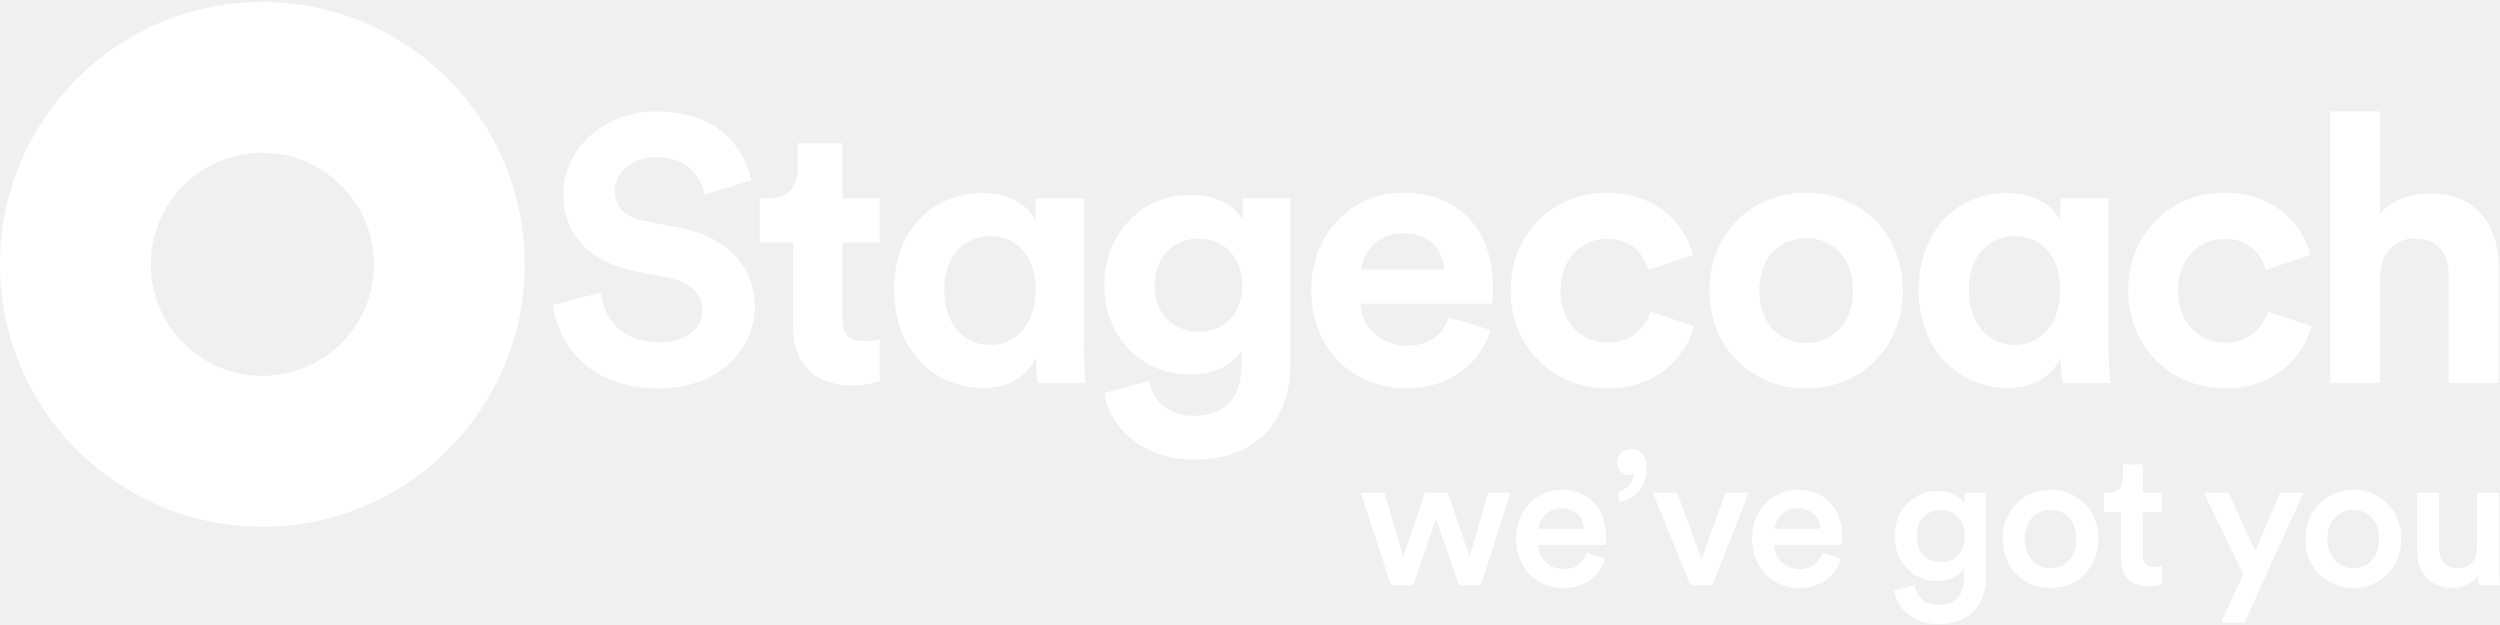
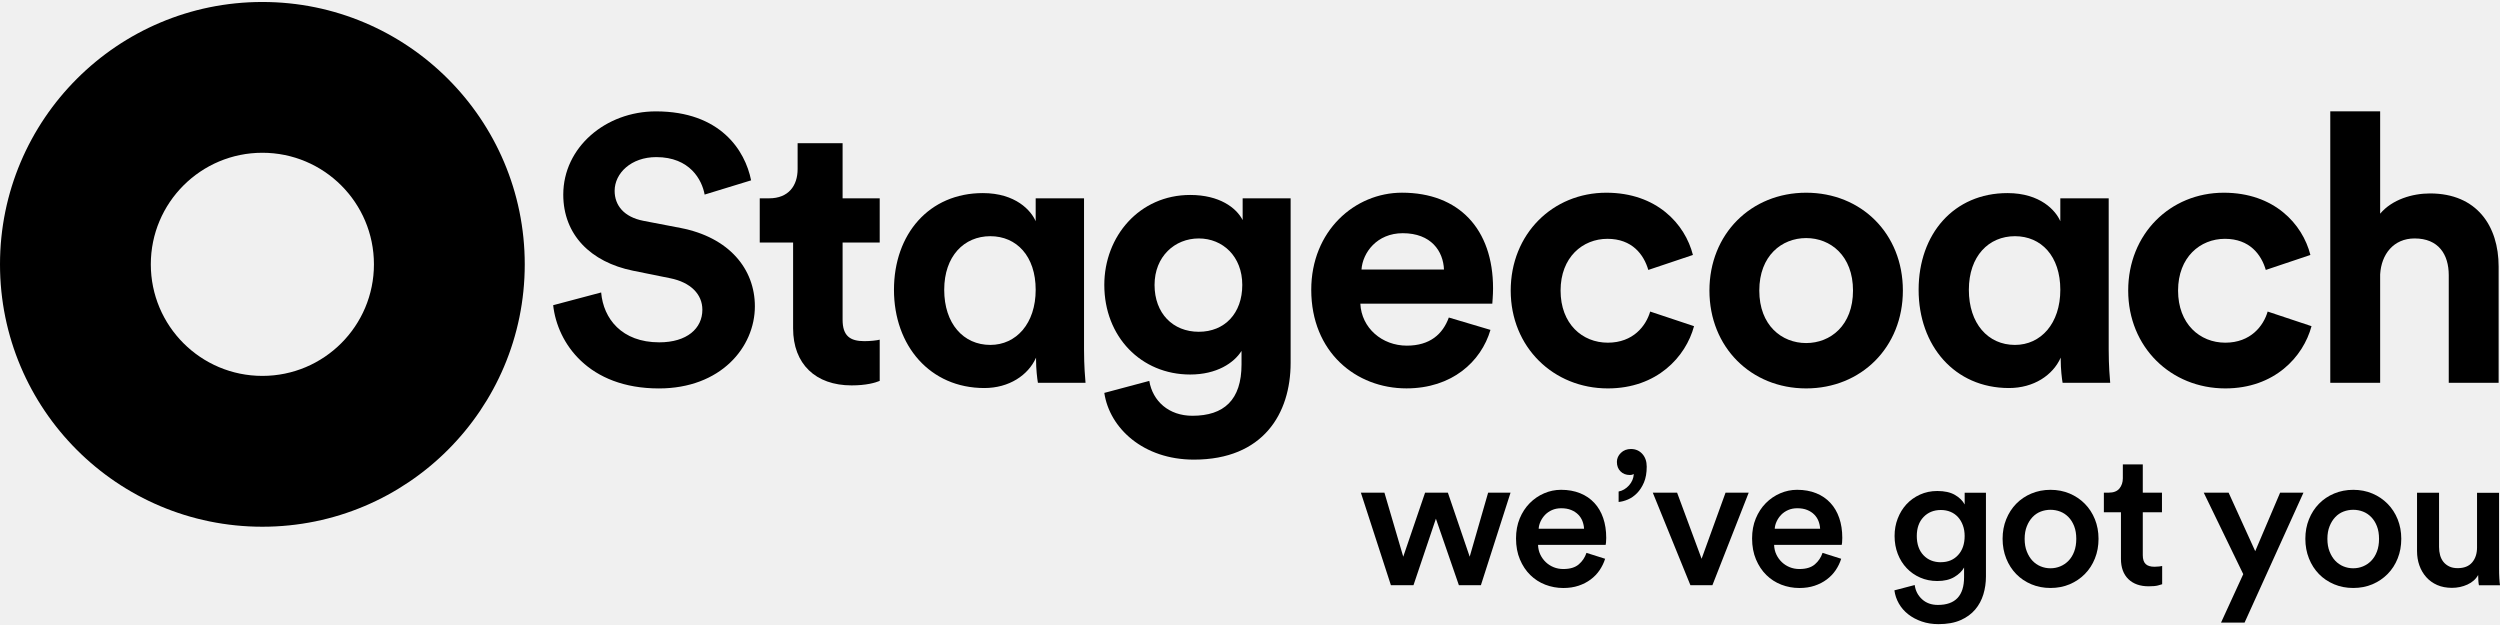
- <svg xmlns="http://www.w3.org/2000/svg" width="280" height="70" viewBox="0 0 280 70" fill="#ffffff">
-   <path d="M29.386 42.1C22.485 42.1 16.891 36.506 16.891 29.605C16.891 22.704 22.485 17.11 29.386 17.11C36.287 17.11 41.881 22.704 41.881 29.605C41.881 36.506 36.287 42.1 29.386 42.1ZM29.386 0.222C13.157 0.222 0 13.379 0 29.608C0 45.837 13.157 58.994 29.386 58.994C45.615 58.994 58.772 45.837 58.772 29.608C58.772 13.379 45.615 0.222 29.386 0.222Z" fill="#ffffff" />
-   <path d="M6.739 13.834C7.574 13.052 8.476 12.348 9.431 11.717C10.347 11.114 11.308 10.577 12.305 10.119C13.299 9.661 14.327 9.279 15.377 8.974C16.427 8.67 17.5 8.441 18.583 8.296C19.667 8.148 20.762 8.083 21.856 8.097C22.954 8.114 24.049 8.215 25.132 8.399C25.78 8.511 26.42 8.65 27.054 8.821C27.498 8.941 27.939 9.075 28.375 9.226C31.983 10.457 35.231 12.658 37.722 15.543C39.024 17.051 40.108 18.752 40.956 20.553C41.828 22.405 42.456 24.38 42.766 26.402C43.071 28.39 43.065 30.437 42.643 32.409C42.224 34.37 41.395 36.218 40.172 37.807C38.946 39.402 37.371 40.723 35.589 41.656C34.449 42.251 33.22 42.692 31.955 42.927C31.807 42.955 31.662 42.98 31.514 43.005C33.081 43.15 34.659 43.108 36.214 42.879C37.7 42.661 39.161 42.282 40.566 41.748C41.968 41.215 43.314 40.531 44.571 39.712C45.83 38.891 47 37.93 48.047 36.852C48.606 36.277 49.131 35.671 49.614 35.031C54.032 29.214 54.99 21.201 52.036 14.49C51.499 13.273 50.846 12.108 50.084 11.016C46.199 5.453 39.624 2.325 33.019 1.47C25.289 0.473 17.324 2.772 11.316 7.734C8.713 9.885 6.504 12.499 4.815 15.423C4.653 15.705 4.496 15.99 4.343 16.28C4.295 16.367 4.25 16.456 4.206 16.543C4.15 16.649 4.097 16.758 4.041 16.867C4.097 16.789 4.156 16.713 4.214 16.638C4.234 16.61 4.253 16.585 4.276 16.557C4.438 16.342 4.605 16.132 4.776 15.923C4.803 15.889 4.831 15.856 4.857 15.822C5.027 15.618 5.2 15.417 5.376 15.222C5.407 15.188 5.437 15.155 5.465 15.121C5.644 14.923 5.826 14.73 6.013 14.54C6.041 14.512 6.069 14.485 6.097 14.457C6.289 14.261 6.485 14.071 6.683 13.881C6.7 13.865 6.719 13.848 6.736 13.831" fill="#ffffff" />
-   <path d="M54.387 17.774C54.65 18.889 54.809 20.026 54.882 21.171C54.949 22.268 54.932 23.369 54.834 24.463C54.736 25.555 54.555 26.639 54.295 27.703C54.035 28.767 53.697 29.812 53.284 30.825C52.871 31.839 52.382 32.825 51.821 33.766C51.259 34.71 50.625 35.612 49.924 36.461C49.505 36.97 49.061 37.456 48.598 37.919C48.271 38.246 47.933 38.562 47.587 38.866C44.713 41.382 41.183 43.105 37.432 43.829C35.471 44.206 33.455 44.298 31.466 44.136C29.422 43.968 27.397 43.527 25.484 42.787C23.605 42.058 21.831 41.03 20.329 39.681C18.834 38.341 17.645 36.693 16.874 34.839C16.103 32.979 15.74 30.948 15.821 28.935C15.874 27.647 16.103 26.362 16.53 25.145C16.581 25.005 16.631 24.863 16.681 24.723C15.774 26.011 15.022 27.401 14.441 28.868C13.888 30.267 13.489 31.727 13.252 33.21C13.014 34.696 12.936 36.204 13.02 37.707C13.104 39.212 13.352 40.706 13.765 42.153C13.986 42.924 14.252 43.684 14.564 44.424C17.41 51.166 23.89 56 31.19 56.785C32.514 56.927 33.854 56.941 35.181 56.824C41.953 56.229 47.953 52.081 51.991 46.772C56.719 40.558 58.699 32.493 57.392 24.798C56.825 21.464 55.658 18.238 53.963 15.311C53.801 15.029 53.63 14.75 53.454 14.473C53.401 14.39 53.348 14.306 53.292 14.222C53.228 14.119 53.161 14.021 53.094 13.918C53.133 14.007 53.169 14.094 53.209 14.183C53.222 14.214 53.236 14.244 53.248 14.275C53.354 14.524 53.452 14.775 53.547 15.026C53.56 15.066 53.577 15.107 53.591 15.146C53.683 15.395 53.77 15.646 53.854 15.898C53.868 15.94 53.882 15.984 53.896 16.026C53.977 16.28 54.055 16.535 54.127 16.791C54.139 16.831 54.147 16.867 54.158 16.906C54.231 17.171 54.301 17.437 54.365 17.702C54.37 17.724 54.376 17.749 54.382 17.772" fill="#ffffff" />
-   <path d="M27.076 57.153C25.978 56.824 24.914 56.394 23.889 55.883C22.906 55.394 21.959 54.827 21.063 54.193C20.166 53.562 19.32 52.863 18.527 52.104C17.737 51.347 16.999 50.531 16.329 49.666C15.659 48.8 15.05 47.884 14.517 46.926C13.98 45.965 13.517 44.965 13.134 43.935C12.905 43.318 12.704 42.692 12.534 42.055C12.414 41.608 12.31 41.159 12.221 40.706C11.478 36.961 11.755 33.037 13.006 29.432C13.659 27.544 14.589 25.753 15.726 24.114C16.893 22.43 18.29 20.894 19.89 19.609C21.462 18.347 23.239 17.325 25.157 16.702C27.065 16.082 29.087 15.873 31.078 16.135C33.075 16.398 35.013 17.101 36.714 18.179C37.803 18.869 38.8 19.71 39.638 20.69C39.736 20.805 39.831 20.916 39.926 21.034C39.264 19.604 38.437 18.258 37.457 17.02C36.524 15.842 35.457 14.764 34.293 13.814C33.125 12.865 31.857 12.044 30.517 11.365C29.173 10.686 27.755 10.153 26.294 9.784C25.515 9.589 24.727 9.441 23.931 9.34C16.67 8.43 9.244 11.622 4.907 17.548C4.119 18.623 3.437 19.777 2.876 20.983C0.002 27.144 0.592 34.414 3.167 40.569C6.18 47.772 12.171 53.525 19.491 56.243C22.66 57.421 26.037 58.025 29.419 58.022C29.743 58.022 30.073 58.013 30.399 58.002C30.497 57.999 30.598 57.994 30.698 57.988C30.818 57.983 30.938 57.974 31.061 57.969C30.966 57.958 30.871 57.946 30.774 57.935C30.74 57.93 30.707 57.927 30.673 57.924C30.405 57.891 30.14 57.851 29.874 57.807C29.832 57.801 29.791 57.793 29.746 57.784C29.483 57.74 29.224 57.689 28.964 57.636C28.919 57.628 28.875 57.617 28.833 57.608C28.573 57.553 28.313 57.491 28.053 57.427C28.014 57.416 27.978 57.407 27.939 57.396C27.674 57.326 27.408 57.254 27.146 57.176C27.123 57.17 27.098 57.162 27.076 57.153Z" fill="#ffffff" />
-   <path d="M78.919 21.793C78.625 20.157 77.282 17.596 73.501 17.596C70.688 17.596 68.839 19.4 68.839 21.374C68.839 23.011 69.889 24.312 72.073 24.734L76.232 25.533C81.647 26.583 84.546 30.11 84.546 34.308C84.546 38.885 80.726 43.505 73.797 43.505C65.901 43.505 62.419 38.425 61.955 34.182L67.329 32.755C67.58 35.693 69.638 38.341 73.836 38.341C76.944 38.341 78.665 36.788 78.665 34.688C78.665 32.965 77.363 31.621 75.053 31.16L70.898 30.32C66.153 29.354 63.086 26.29 63.086 21.796C63.086 16.506 67.831 12.474 73.459 12.474C80.681 12.474 83.451 16.842 84.124 20.199L78.919 21.793Z" fill="#ffffff" />
-   <path d="M94.371 22.212H98.527V27.167H94.371V35.816C94.371 37.623 95.212 38.209 96.807 38.209C97.48 38.209 98.234 38.126 98.527 38.042V42.661C98.024 42.871 97.016 43.164 95.377 43.164C91.347 43.164 88.828 40.77 88.828 36.782V27.167H85.091V22.212H86.141C88.325 22.212 89.333 20.785 89.333 18.936V16.04H94.371V22.212Z" fill="#ffffff" />
-   <path d="M110.916 38.631C113.812 38.631 115.996 36.238 115.996 32.459C115.996 28.68 113.854 26.454 110.916 26.454C107.978 26.454 105.752 28.68 105.752 32.459C105.752 36.238 107.894 38.631 110.916 38.631ZM116.038 40.058C115.155 42.033 113.013 43.46 110.243 43.46C104.155 43.46 100.125 38.715 100.125 32.459C100.125 26.203 104.071 21.626 110.075 21.626C113.77 21.626 115.493 23.6 115.996 24.776V22.215H121.411V39.137C121.411 40.986 121.537 42.413 121.579 42.873H116.247C116.164 42.413 116.038 41.321 116.038 40.312V40.061V40.058Z" fill="#ffffff" />
-   <path d="M139.135 31.912C139.135 28.72 136.951 26.706 134.264 26.706C131.577 26.706 129.31 28.722 129.31 31.912C129.31 35.101 131.368 37.159 134.264 37.159C137.16 37.159 139.135 35.101 139.135 31.912ZM128.72 42.661C129.097 44.929 130.904 46.566 133.549 46.566C137.077 46.566 139.051 44.801 139.051 40.812V39.301C138.21 40.645 136.281 41.946 133.298 41.946C127.799 41.946 123.682 37.707 123.682 31.912C123.682 26.454 127.628 21.835 133.298 21.835C136.574 21.835 138.462 23.262 139.177 24.648V22.212H144.55V40.645C144.55 46.314 141.484 51.478 133.717 51.478C128.047 51.478 124.269 47.951 123.682 44.005L128.72 42.661Z" fill="#ffffff" />
-   <path d="M161.726 30.191C161.642 28.133 160.299 26.119 157.106 26.119C154.21 26.119 152.613 28.303 152.487 30.191H161.726ZM166.932 36.95C165.882 40.519 162.606 43.499 157.525 43.499C151.856 43.499 146.86 39.427 146.86 32.456C146.86 25.865 151.73 21.581 157.02 21.581C163.402 21.581 167.222 25.653 167.222 32.289C167.222 33.087 167.138 33.925 167.138 34.009H152.359C152.484 36.738 154.794 38.712 157.564 38.712C160.167 38.712 161.595 37.411 162.268 35.562L166.929 36.947L166.932 36.95Z" fill="#ffffff" />
-   <path d="M174.785 32.543C174.785 36.28 177.22 38.38 180.075 38.38C182.929 38.38 184.356 36.489 184.82 34.894L189.732 36.531C188.808 39.974 185.577 43.502 180.075 43.502C173.986 43.502 169.199 38.883 169.199 32.543C169.199 26.203 173.903 21.584 179.907 21.584C185.535 21.584 188.724 25.069 189.607 28.555L184.61 30.233C184.108 28.513 182.806 26.748 180.033 26.748C177.26 26.748 174.785 28.806 174.785 32.543Z" fill="#ffffff" />
-   <path d="M207.537 32.543C207.537 28.638 205.018 26.664 202.289 26.664C199.56 26.664 197.041 28.638 197.041 32.543C197.041 36.447 199.56 38.422 202.289 38.422C205.018 38.422 207.537 36.447 207.537 32.543ZM213.122 32.543C213.122 38.883 208.461 43.502 202.289 43.502C196.117 43.502 191.456 38.883 191.456 32.543C191.456 26.203 196.117 21.584 202.289 21.584C208.461 21.584 213.122 26.161 213.122 32.543Z" fill="#ffffff" />
-   <path d="M225.676 38.631C228.572 38.631 230.756 36.238 230.756 32.459C230.756 28.68 228.614 26.454 225.676 26.454C222.738 26.454 220.512 28.68 220.512 32.459C220.512 36.238 222.654 38.631 225.676 38.631ZM230.798 40.058C229.916 42.033 227.774 43.46 225.003 43.46C218.915 43.46 214.885 38.715 214.885 32.459C214.885 26.203 218.831 21.626 224.836 21.626C228.53 21.626 230.254 23.6 230.756 24.776V22.215H236.174V39.137C236.174 40.986 236.3 42.413 236.342 42.873H231.011C230.927 42.413 230.801 41.321 230.801 40.312V40.061L230.798 40.058Z" fill="#ffffff" />
-   <path d="M243.944 32.543C243.944 36.28 246.379 38.38 249.233 38.38C252.087 38.38 253.515 36.489 253.978 34.894L258.891 36.531C257.966 39.974 254.735 43.502 249.233 43.502C243.145 43.502 238.358 38.883 238.358 32.543C238.358 26.203 243.061 21.584 249.066 21.584C254.693 21.584 257.883 25.069 258.765 28.555L253.769 30.233C253.266 28.513 251.965 26.748 249.191 26.748C246.418 26.748 243.944 28.806 243.944 32.543Z" fill="#ffffff" />
-   <path d="M266.577 42.871H260.991V12.471H266.577V23.933C267.92 22.338 270.188 21.665 272.163 21.665C277.41 21.665 279.846 25.318 279.846 29.853V42.871H274.26V30.82C274.26 28.51 273.126 26.706 270.439 26.706C268.088 26.706 266.703 28.468 266.577 30.736V42.871Z" fill="#ffffff" />
-   <path d="M162.162 55.181L164.606 62.351L166.67 55.181H169.18L165.862 65.54H163.394L160.821 58.094L158.311 65.54H155.78L152.418 55.181H155.057L157.163 62.351L159.609 55.181H162.162Z" fill="#ffffff" />
-   <path d="M177.414 59.223C177.4 58.924 177.338 58.639 177.232 58.362C177.126 58.086 176.967 57.843 176.755 57.628C176.542 57.416 176.28 57.245 175.967 57.117C175.654 56.989 175.286 56.924 174.861 56.924C174.478 56.924 174.135 56.991 173.831 57.125C173.526 57.259 173.266 57.438 173.054 57.656C172.842 57.877 172.672 58.125 172.543 58.402C172.415 58.678 172.345 58.952 172.331 59.22H177.414V59.223ZM179.774 62.583C179.631 63.038 179.425 63.462 179.156 63.859C178.888 64.255 178.553 64.605 178.157 64.9C177.76 65.199 177.305 65.431 176.794 65.602C176.283 65.772 175.716 65.856 175.093 65.856C174.384 65.856 173.71 65.73 173.071 65.484C172.431 65.236 171.873 64.875 171.39 64.401C170.906 63.926 170.521 63.345 170.231 62.655C169.94 61.968 169.795 61.183 169.795 60.303C169.795 59.483 169.932 58.737 170.208 58.069C170.485 57.402 170.856 56.832 171.325 56.357C171.795 55.883 172.331 55.514 172.942 55.251C173.551 54.989 174.182 54.858 174.836 54.858C175.629 54.858 176.344 54.986 176.972 55.24C177.604 55.494 178.134 55.857 178.567 56.327C179 56.793 179.33 57.357 179.556 58.016C179.782 58.675 179.897 59.415 179.897 60.239C179.897 60.438 179.888 60.611 179.874 60.762C179.86 60.91 179.846 60.999 179.832 61.027H172.261C172.275 61.423 172.359 61.786 172.515 62.113C172.672 62.44 172.878 62.722 173.132 62.965C173.386 63.205 173.683 63.395 174.015 63.529C174.347 63.663 174.707 63.73 175.09 63.73C175.841 63.73 176.419 63.557 176.824 63.208C177.229 62.862 177.514 62.432 177.685 61.921L179.768 62.58L179.774 62.583Z" fill="#ffffff" />
-   <path d="M181.092 51.735C181.092 51.352 181.24 51.015 181.539 50.724C181.837 50.434 182.212 50.288 182.667 50.288C183.178 50.288 183.6 50.47 183.932 50.83C184.264 51.193 184.432 51.671 184.432 52.266C184.432 52.961 184.329 53.548 184.125 54.031C183.918 54.514 183.661 54.913 183.348 55.232C183.036 55.55 182.695 55.788 182.326 55.944C181.958 56.1 181.611 56.193 181.285 56.22V55.05C181.723 54.966 182.111 54.737 182.444 54.369C182.776 54 182.957 53.576 182.985 53.092C182.957 53.106 182.904 53.129 182.826 53.157C182.748 53.185 182.653 53.199 182.538 53.199C182.114 53.199 181.765 53.065 181.497 52.794C181.226 52.526 181.092 52.171 181.092 51.73" fill="#ffffff" />
-   <path d="M191.791 65.54H189.325L185.113 55.181H187.836L190.579 62.583L193.26 55.181H195.854L191.791 65.54Z" fill="#ffffff" />
-   <path d="M203.853 59.223C203.839 58.924 203.778 58.639 203.672 58.362C203.566 58.086 203.406 57.843 203.194 57.628C202.982 57.413 202.719 57.245 202.407 57.117C202.094 56.989 201.725 56.924 201.301 56.924C200.918 56.924 200.574 56.991 200.27 57.125C199.966 57.259 199.706 57.438 199.494 57.656C199.281 57.877 199.111 58.125 198.983 58.402C198.854 58.678 198.784 58.952 198.77 59.22H203.853V59.223ZM206.213 62.583C206.071 63.038 205.864 63.462 205.596 63.859C205.328 64.255 204.993 64.605 204.596 64.9C204.2 65.199 203.744 65.431 203.233 65.602C202.722 65.772 202.155 65.856 201.532 65.856C200.823 65.856 200.15 65.73 199.51 65.484C198.871 65.236 198.312 64.875 197.829 64.401C197.346 63.926 196.961 63.345 196.67 62.655C196.38 61.968 196.234 61.183 196.234 60.303C196.234 59.483 196.371 58.737 196.648 58.069C196.924 57.402 197.296 56.832 197.765 56.357C198.234 55.883 198.77 55.514 199.382 55.251C199.991 54.989 200.622 54.858 201.275 54.858C202.069 54.858 202.784 54.986 203.412 55.24C204.043 55.494 204.574 55.857 205.007 56.327C205.44 56.793 205.769 57.357 205.995 58.016C206.222 58.675 206.336 59.415 206.336 60.239C206.336 60.438 206.328 60.611 206.314 60.762C206.3 60.91 206.286 60.999 206.272 61.027H198.7C198.714 61.423 198.798 61.786 198.955 62.113C199.111 62.44 199.318 62.722 199.572 62.965C199.826 63.205 200.122 63.395 200.454 63.529C200.787 63.663 201.147 63.73 201.53 63.73C202.281 63.73 202.859 63.557 203.264 63.208C203.669 62.862 203.954 62.432 204.124 61.921L206.208 62.58L206.213 62.583Z" fill="#ffffff" />
-   <path d="M217.382 62.965C218.175 62.965 218.817 62.7 219.306 62.166C219.795 61.636 220.04 60.921 220.04 60.03C220.04 59.591 219.973 59.189 219.839 58.829C219.705 58.469 219.521 58.159 219.286 57.904C219.052 57.65 218.773 57.455 218.446 57.321C218.119 57.187 217.764 57.12 217.382 57.12C216.589 57.12 215.938 57.382 215.435 57.907C214.932 58.432 214.681 59.142 214.681 60.035C214.681 60.929 214.93 61.661 215.427 62.183C215.924 62.708 216.575 62.971 217.384 62.971M214.446 65.518C214.53 66.157 214.804 66.688 215.265 67.112C215.726 67.537 216.318 67.752 217.041 67.752C218.999 67.752 219.976 66.716 219.976 64.646V63.563C219.75 63.973 219.384 64.328 218.881 64.627C218.379 64.926 217.745 65.074 216.977 65.074C216.281 65.074 215.645 64.945 215.064 64.691C214.483 64.437 213.977 64.085 213.553 63.638C213.128 63.191 212.793 62.661 212.553 62.044C212.313 61.426 212.193 60.756 212.193 60.033C212.193 59.309 212.31 58.687 212.545 58.075C212.779 57.466 213.106 56.933 213.522 56.48C213.941 56.028 214.444 55.665 215.033 55.397C215.622 55.128 216.27 54.992 216.98 54.992C217.787 54.992 218.443 55.137 218.948 55.427C219.451 55.718 219.817 56.075 220.043 56.502V55.184H222.426V64.565C222.426 65.261 222.331 65.928 222.138 66.565C221.945 67.202 221.641 67.772 221.222 68.266C220.803 68.763 220.258 69.16 219.585 69.456C218.912 69.754 218.085 69.903 217.108 69.903C216.427 69.903 215.801 69.805 215.226 69.604C214.65 69.405 214.148 69.137 213.715 68.796C213.282 68.456 212.936 68.056 212.673 67.596C212.41 67.135 212.243 66.64 212.173 66.118L214.449 65.523L214.446 65.518Z" fill="#ffffff" />
-   <path d="M229.653 63.647C230.036 63.647 230.402 63.577 230.748 63.434C231.094 63.292 231.404 63.082 231.672 62.806C231.941 62.529 232.156 62.186 232.309 61.775C232.466 61.365 232.544 60.89 232.544 60.351C232.544 59.812 232.466 59.34 232.309 58.938C232.153 58.533 231.941 58.192 231.672 57.916C231.402 57.639 231.094 57.432 230.748 57.298C230.399 57.164 230.036 57.097 229.653 57.097C229.271 57.097 228.905 57.164 228.558 57.298C228.209 57.432 227.905 57.639 227.642 57.916C227.38 58.192 227.168 58.533 227.006 58.938C226.844 59.343 226.76 59.815 226.76 60.351C226.76 60.887 226.841 61.365 227.006 61.775C227.168 62.186 227.38 62.529 227.642 62.806C227.905 63.082 228.209 63.292 228.558 63.434C228.905 63.577 229.271 63.647 229.653 63.647ZM229.653 54.86C230.432 54.86 231.15 55 231.801 55.276C232.454 55.553 233.021 55.936 233.502 56.424C233.985 56.913 234.359 57.491 234.63 58.159C234.898 58.826 235.035 59.555 235.035 60.348C235.035 61.141 234.901 61.876 234.63 62.549C234.362 63.222 233.985 63.803 233.502 64.292C233.019 64.781 232.452 65.163 231.801 65.44C231.147 65.716 230.432 65.853 229.653 65.853C228.874 65.853 228.176 65.716 227.514 65.44C226.855 65.163 226.288 64.781 225.813 64.292C225.338 63.803 224.964 63.222 224.696 62.549C224.428 61.876 224.291 61.141 224.291 60.348C224.291 59.555 224.425 58.823 224.696 58.159C224.964 57.491 225.338 56.913 225.813 56.424C226.288 55.936 226.855 55.553 227.514 55.276C228.173 55 228.885 54.86 229.653 54.86Z" fill="#ffffff" />
-   <path d="M239.992 55.182H242.14V57.374H239.992V62.18C239.992 62.633 240.099 62.962 240.311 63.169C240.523 63.376 240.855 63.476 241.311 63.476C241.481 63.476 241.651 63.465 241.822 63.446C241.992 63.423 242.107 63.406 242.162 63.392V65.434C242.093 65.462 241.936 65.509 241.693 65.571C241.453 65.635 241.104 65.666 240.652 65.666C239.688 65.666 238.928 65.398 238.375 64.859C237.822 64.32 237.546 63.56 237.546 62.583V57.371H235.633V55.179H236.163C236.716 55.179 237.121 55.022 237.376 54.712C237.63 54.4 237.758 54.017 237.758 53.565V52.012H239.992V55.182Z" fill="#ffffff" />
-   <path d="M248.756 69.729L251.245 64.306L246.821 55.181H249.605L252.585 61.733L255.372 55.181H257.987L251.393 69.729H248.756Z" fill="#ffffff" />
-   <path d="M263.561 63.647C263.944 63.647 264.309 63.577 264.656 63.434C265.002 63.292 265.312 63.082 265.58 62.806C265.848 62.529 266.063 62.186 266.217 61.775C266.373 61.365 266.452 60.89 266.452 60.351C266.452 59.812 266.373 59.34 266.217 58.938C266.061 58.533 265.848 58.192 265.58 57.916C265.309 57.639 265.002 57.432 264.656 57.298C264.307 57.164 263.944 57.097 263.561 57.097C263.178 57.097 262.812 57.164 262.466 57.298C262.117 57.432 261.813 57.639 261.55 57.916C261.288 58.192 261.075 58.533 260.913 58.938C260.751 59.343 260.668 59.815 260.668 60.351C260.668 60.887 260.749 61.365 260.913 61.775C261.075 62.186 261.288 62.529 261.55 62.806C261.813 63.082 262.117 63.292 262.466 63.434C262.812 63.577 263.178 63.647 263.561 63.647ZM263.561 54.86C264.34 54.86 265.058 55 265.709 55.276C266.362 55.553 266.929 55.936 267.409 56.424C267.893 56.913 268.267 57.491 268.538 58.159C268.806 58.826 268.943 59.555 268.943 60.348C268.943 61.141 268.809 61.876 268.538 62.549C268.27 63.222 267.893 63.803 267.409 64.292C266.926 64.781 266.359 65.163 265.709 65.44C265.055 65.716 264.34 65.853 263.561 65.853C262.782 65.853 262.084 65.716 261.422 65.44C260.763 65.163 260.196 64.781 259.721 64.292C259.246 63.803 258.872 63.222 258.604 62.549C258.336 61.876 258.199 61.141 258.199 60.348C258.199 59.555 258.333 58.823 258.604 58.159C258.872 57.491 259.246 56.913 259.721 56.424C260.196 55.936 260.763 55.553 261.422 55.276C262.081 55 262.793 54.86 263.561 54.86Z" fill="#ffffff" />
-   <path d="M277.556 64.392C277.302 64.862 276.9 65.219 276.355 65.468C275.81 65.716 275.232 65.839 274.621 65.839C274.009 65.839 273.442 65.733 272.962 65.521C272.479 65.308 272.071 65.012 271.739 64.638C271.406 64.264 271.149 63.825 270.973 63.331C270.795 62.834 270.708 62.295 270.708 61.714V55.184H273.174V61.267C273.174 61.594 273.213 61.898 273.291 62.183C273.37 62.468 273.492 62.714 273.663 62.929C273.833 63.141 274.048 63.311 274.311 63.44C274.573 63.568 274.889 63.633 275.258 63.633C275.981 63.633 276.523 63.415 276.886 62.985C277.249 62.552 277.428 61.996 277.428 61.315V55.19H279.894V63.655C279.894 64.079 279.905 64.454 279.924 64.772C279.947 65.091 279.969 65.35 280 65.549H277.64C277.612 65.434 277.59 65.269 277.576 65.049C277.562 64.828 277.553 64.613 277.553 64.401" fill="#ffffff" />
+ <svg xmlns="http://www.w3.org/2000/svg" width="280" height="70" viewBox="0 0 280 70" fill="#000000">
+   <path d="M29.386 42.1C22.485 42.1 16.891 36.506 16.891 29.605C16.891 22.704 22.485 17.11 29.386 17.11C36.287 17.11 41.881 22.704 41.881 29.605C41.881 36.506 36.287 42.1 29.386 42.1ZM29.386 0.222C13.157 0.222 0 13.379 0 29.608C0 45.837 13.157 58.994 29.386 58.994C45.615 58.994 58.772 45.837 58.772 29.608C58.772 13.379 45.615 0.222 29.386 0.222Z" fill="#000000" />
+   <path d="M6.739 13.834C7.574 13.052 8.476 12.348 9.431 11.717C10.347 11.114 11.308 10.577 12.305 10.119C13.299 9.661 14.327 9.279 15.377 8.974C16.427 8.67 17.5 8.441 18.583 8.296C19.667 8.148 20.762 8.083 21.856 8.097C22.954 8.114 24.049 8.215 25.132 8.399C25.78 8.511 26.42 8.65 27.054 8.821C27.498 8.941 27.939 9.075 28.375 9.226C31.983 10.457 35.231 12.658 37.722 15.543C39.024 17.051 40.108 18.752 40.956 20.553C41.828 22.405 42.456 24.38 42.766 26.402C43.071 28.39 43.065 30.437 42.643 32.409C42.224 34.37 41.395 36.218 40.172 37.807C38.946 39.402 37.371 40.723 35.589 41.656C34.449 42.251 33.22 42.692 31.955 42.927C31.807 42.955 31.662 42.98 31.514 43.005C33.081 43.15 34.659 43.108 36.214 42.879C37.7 42.661 39.161 42.282 40.566 41.748C41.968 41.215 43.314 40.531 44.571 39.712C45.83 38.891 47 37.93 48.047 36.852C48.606 36.277 49.131 35.671 49.614 35.031C54.032 29.214 54.99 21.201 52.036 14.49C51.499 13.273 50.846 12.108 50.084 11.016C46.199 5.453 39.624 2.325 33.019 1.47C25.289 0.473 17.324 2.772 11.316 7.734C8.713 9.885 6.504 12.499 4.815 15.423C4.653 15.705 4.496 15.99 4.343 16.28C4.295 16.367 4.25 16.456 4.206 16.543C4.15 16.649 4.097 16.758 4.041 16.867C4.097 16.789 4.156 16.713 4.214 16.638C4.234 16.61 4.253 16.585 4.276 16.557C4.438 16.342 4.605 16.132 4.776 15.923C4.803 15.889 4.831 15.856 4.857 15.822C5.027 15.618 5.2 15.417 5.376 15.222C5.407 15.188 5.437 15.155 5.465 15.121C5.644 14.923 5.826 14.73 6.013 14.54C6.041 14.512 6.069 14.485 6.097 14.457C6.289 14.261 6.485 14.071 6.683 13.881C6.7 13.865 6.719 13.848 6.736 13.831" fill="#000000" />
+   <path d="M54.387 17.774C54.65 18.889 54.809 20.026 54.882 21.171C54.949 22.268 54.932 23.369 54.834 24.463C54.736 25.555 54.555 26.639 54.295 27.703C54.035 28.767 53.697 29.812 53.284 30.825C52.871 31.839 52.382 32.825 51.821 33.766C51.259 34.71 50.625 35.612 49.924 36.461C49.505 36.97 49.061 37.456 48.598 37.919C48.271 38.246 47.933 38.562 47.587 38.866C44.713 41.382 41.183 43.105 37.432 43.829C35.471 44.206 33.455 44.298 31.466 44.136C29.422 43.968 27.397 43.527 25.484 42.787C23.605 42.058 21.831 41.03 20.329 39.681C18.834 38.341 17.645 36.693 16.874 34.839C16.103 32.979 15.74 30.948 15.821 28.935C15.874 27.647 16.103 26.362 16.53 25.145C16.581 25.005 16.631 24.863 16.681 24.723C15.774 26.011 15.022 27.401 14.441 28.868C13.888 30.267 13.489 31.727 13.252 33.21C13.014 34.696 12.936 36.204 13.02 37.707C13.104 39.212 13.352 40.706 13.765 42.153C13.986 42.924 14.252 43.684 14.564 44.424C17.41 51.166 23.89 56 31.19 56.785C32.514 56.927 33.854 56.941 35.181 56.824C41.953 56.229 47.953 52.081 51.991 46.772C56.719 40.558 58.699 32.493 57.392 24.798C56.825 21.464 55.658 18.238 53.963 15.311C53.801 15.029 53.63 14.75 53.454 14.473C53.401 14.39 53.348 14.306 53.292 14.222C53.228 14.119 53.161 14.021 53.094 13.918C53.133 14.007 53.169 14.094 53.209 14.183C53.222 14.214 53.236 14.244 53.248 14.275C53.354 14.524 53.452 14.775 53.547 15.026C53.56 15.066 53.577 15.107 53.591 15.146C53.683 15.395 53.77 15.646 53.854 15.898C53.868 15.94 53.882 15.984 53.896 16.026C53.977 16.28 54.055 16.535 54.127 16.791C54.139 16.831 54.147 16.867 54.158 16.906C54.231 17.171 54.301 17.437 54.365 17.702C54.37 17.724 54.376 17.749 54.382 17.772" fill="#000000" />
+   <path d="M27.076 57.153C25.978 56.824 24.914 56.394 23.889 55.883C22.906 55.394 21.959 54.827 21.063 54.193C20.166 53.562 19.32 52.863 18.527 52.104C17.737 51.347 16.999 50.531 16.329 49.666C15.659 48.8 15.05 47.884 14.517 46.926C13.98 45.965 13.517 44.965 13.134 43.935C12.905 43.318 12.704 42.692 12.534 42.055C12.414 41.608 12.31 41.159 12.221 40.706C11.478 36.961 11.755 33.037 13.006 29.432C13.659 27.544 14.589 25.753 15.726 24.114C16.893 22.43 18.29 20.894 19.89 19.609C21.462 18.347 23.239 17.325 25.157 16.702C27.065 16.082 29.087 15.873 31.078 16.135C33.075 16.398 35.013 17.101 36.714 18.179C37.803 18.869 38.8 19.71 39.638 20.69C39.736 20.805 39.831 20.916 39.926 21.034C39.264 19.604 38.437 18.258 37.457 17.02C36.524 15.842 35.457 14.764 34.293 13.814C33.125 12.865 31.857 12.044 30.517 11.365C29.173 10.686 27.755 10.153 26.294 9.784C25.515 9.589 24.727 9.441 23.931 9.34C16.67 8.43 9.244 11.622 4.907 17.548C4.119 18.623 3.437 19.777 2.876 20.983C0.002 27.144 0.592 34.414 3.167 40.569C6.18 47.772 12.171 53.525 19.491 56.243C22.66 57.421 26.037 58.025 29.419 58.022C29.743 58.022 30.073 58.013 30.399 58.002C30.497 57.999 30.598 57.994 30.698 57.988C30.818 57.983 30.938 57.974 31.061 57.969C30.966 57.958 30.871 57.946 30.774 57.935C30.74 57.93 30.707 57.927 30.673 57.924C30.405 57.891 30.14 57.851 29.874 57.807C29.832 57.801 29.791 57.793 29.746 57.784C29.483 57.74 29.224 57.689 28.964 57.636C28.919 57.628 28.875 57.617 28.833 57.608C28.573 57.553 28.313 57.491 28.053 57.427C28.014 57.416 27.978 57.407 27.939 57.396C27.674 57.326 27.408 57.254 27.146 57.176C27.123 57.17 27.098 57.162 27.076 57.153Z" fill="#000000" />
+   <path d="M78.919 21.793C78.625 20.157 77.282 17.596 73.501 17.596C70.688 17.596 68.839 19.4 68.839 21.374C68.839 23.011 69.889 24.312 72.073 24.734L76.232 25.533C81.647 26.583 84.546 30.11 84.546 34.308C84.546 38.885 80.726 43.505 73.797 43.505C65.901 43.505 62.419 38.425 61.955 34.182L67.329 32.755C67.58 35.693 69.638 38.341 73.836 38.341C76.944 38.341 78.665 36.788 78.665 34.688C78.665 32.965 77.363 31.621 75.053 31.16L70.898 30.32C66.153 29.354 63.086 26.29 63.086 21.796C63.086 16.506 67.831 12.474 73.459 12.474C80.681 12.474 83.451 16.842 84.124 20.199L78.919 21.793Z" fill="#000000" />
+   <path d="M94.371 22.212H98.527V27.167H94.371V35.816C94.371 37.623 95.212 38.209 96.807 38.209C97.48 38.209 98.234 38.126 98.527 38.042V42.661C98.024 42.871 97.016 43.164 95.377 43.164C91.347 43.164 88.828 40.77 88.828 36.782V27.167H85.091V22.212H86.141C88.325 22.212 89.333 20.785 89.333 18.936V16.04H94.371V22.212Z" fill="#000000" />
+   <path d="M110.916 38.631C113.812 38.631 115.996 36.238 115.996 32.459C115.996 28.68 113.854 26.454 110.916 26.454C107.978 26.454 105.752 28.68 105.752 32.459C105.752 36.238 107.894 38.631 110.916 38.631ZM116.038 40.058C115.155 42.033 113.013 43.46 110.243 43.46C104.155 43.46 100.125 38.715 100.125 32.459C100.125 26.203 104.071 21.626 110.075 21.626C113.77 21.626 115.493 23.6 115.996 24.776V22.215H121.411V39.137C121.411 40.986 121.537 42.413 121.579 42.873H116.247C116.164 42.413 116.038 41.321 116.038 40.312V40.061V40.058Z" fill="#000000" />
+   <path d="M139.135 31.912C139.135 28.72 136.951 26.706 134.264 26.706C131.577 26.706 129.31 28.722 129.31 31.912C129.31 35.101 131.368 37.159 134.264 37.159C137.16 37.159 139.135 35.101 139.135 31.912ZM128.72 42.661C129.097 44.929 130.904 46.566 133.549 46.566C137.077 46.566 139.051 44.801 139.051 40.812V39.301C138.21 40.645 136.281 41.946 133.298 41.946C127.799 41.946 123.682 37.707 123.682 31.912C123.682 26.454 127.628 21.835 133.298 21.835C136.574 21.835 138.462 23.262 139.177 24.648V22.212H144.55V40.645C144.55 46.314 141.484 51.478 133.717 51.478C128.047 51.478 124.269 47.951 123.682 44.005L128.72 42.661Z" fill="#000000" />
+   <path d="M161.726 30.191C161.642 28.133 160.299 26.119 157.106 26.119C154.21 26.119 152.613 28.303 152.487 30.191H161.726ZM166.932 36.95C165.882 40.519 162.606 43.499 157.525 43.499C151.856 43.499 146.86 39.427 146.86 32.456C146.86 25.865 151.73 21.581 157.02 21.581C163.402 21.581 167.222 25.653 167.222 32.289C167.222 33.087 167.138 33.925 167.138 34.009H152.359C152.484 36.738 154.794 38.712 157.564 38.712C160.167 38.712 161.595 37.411 162.268 35.562L166.929 36.947L166.932 36.95Z" fill="#000000" />
+   <path d="M174.785 32.543C174.785 36.28 177.22 38.38 180.075 38.38C182.929 38.38 184.356 36.489 184.82 34.894L189.732 36.531C188.808 39.974 185.577 43.502 180.075 43.502C173.986 43.502 169.199 38.883 169.199 32.543C169.199 26.203 173.903 21.584 179.907 21.584C185.535 21.584 188.724 25.069 189.607 28.555L184.61 30.233C184.108 28.513 182.806 26.748 180.033 26.748C177.26 26.748 174.785 28.806 174.785 32.543Z" fill="#000000" />
+   <path d="M207.537 32.543C207.537 28.638 205.018 26.664 202.289 26.664C199.56 26.664 197.041 28.638 197.041 32.543C197.041 36.447 199.56 38.422 202.289 38.422C205.018 38.422 207.537 36.447 207.537 32.543ZM213.122 32.543C213.122 38.883 208.461 43.502 202.289 43.502C196.117 43.502 191.456 38.883 191.456 32.543C191.456 26.203 196.117 21.584 202.289 21.584C208.461 21.584 213.122 26.161 213.122 32.543Z" fill="#000000" />
+   <path d="M225.676 38.631C228.572 38.631 230.756 36.238 230.756 32.459C230.756 28.68 228.614 26.454 225.676 26.454C222.738 26.454 220.512 28.68 220.512 32.459C220.512 36.238 222.654 38.631 225.676 38.631ZM230.798 40.058C229.916 42.033 227.774 43.46 225.003 43.46C218.915 43.46 214.885 38.715 214.885 32.459C214.885 26.203 218.831 21.626 224.836 21.626C228.53 21.626 230.254 23.6 230.756 24.776V22.215H236.174V39.137C236.174 40.986 236.3 42.413 236.342 42.873H231.011C230.927 42.413 230.801 41.321 230.801 40.312V40.061L230.798 40.058Z" fill="#000000" />
+   <path d="M243.944 32.543C243.944 36.28 246.379 38.38 249.233 38.38C252.087 38.38 253.515 36.489 253.978 34.894L258.891 36.531C257.966 39.974 254.735 43.502 249.233 43.502C243.145 43.502 238.358 38.883 238.358 32.543C238.358 26.203 243.061 21.584 249.066 21.584C254.693 21.584 257.883 25.069 258.765 28.555L253.769 30.233C253.266 28.513 251.965 26.748 249.191 26.748C246.418 26.748 243.944 28.806 243.944 32.543Z" fill="#000000" />
+   <path d="M266.577 42.871H260.991V12.471H266.577V23.933C267.92 22.338 270.188 21.665 272.163 21.665C277.41 21.665 279.846 25.318 279.846 29.853V42.871H274.26V30.82C274.26 28.51 273.126 26.706 270.439 26.706C268.088 26.706 266.703 28.468 266.577 30.736V42.871Z" fill="#000000" />
+   <path d="M162.162 55.181L164.606 62.351L166.67 55.181H169.18L165.862 65.54H163.394L160.821 58.094L158.311 65.54H155.78L152.418 55.181H155.057L157.163 62.351L159.609 55.181H162.162Z" fill="#000000" />
+   <path d="M177.414 59.223C177.4 58.924 177.338 58.639 177.232 58.362C177.126 58.086 176.967 57.843 176.755 57.628C176.542 57.416 176.28 57.245 175.967 57.117C175.654 56.989 175.286 56.924 174.861 56.924C174.478 56.924 174.135 56.991 173.831 57.125C173.526 57.259 173.266 57.438 173.054 57.656C172.842 57.877 172.672 58.125 172.543 58.402C172.415 58.678 172.345 58.952 172.331 59.22H177.414V59.223ZM179.774 62.583C179.631 63.038 179.425 63.462 179.156 63.859C178.888 64.255 178.553 64.605 178.157 64.9C177.76 65.199 177.305 65.431 176.794 65.602C176.283 65.772 175.716 65.856 175.093 65.856C174.384 65.856 173.71 65.73 173.071 65.484C172.431 65.236 171.873 64.875 171.39 64.401C170.906 63.926 170.521 63.345 170.231 62.655C169.94 61.968 169.795 61.183 169.795 60.303C169.795 59.483 169.932 58.737 170.208 58.069C170.485 57.402 170.856 56.832 171.325 56.357C171.795 55.883 172.331 55.514 172.942 55.251C173.551 54.989 174.182 54.858 174.836 54.858C175.629 54.858 176.344 54.986 176.972 55.24C177.604 55.494 178.134 55.857 178.567 56.327C179 56.793 179.33 57.357 179.556 58.016C179.782 58.675 179.897 59.415 179.897 60.239C179.897 60.438 179.888 60.611 179.874 60.762C179.86 60.91 179.846 60.999 179.832 61.027H172.261C172.275 61.423 172.359 61.786 172.515 62.113C172.672 62.44 172.878 62.722 173.132 62.965C173.386 63.205 173.683 63.395 174.015 63.529C174.347 63.663 174.707 63.73 175.09 63.73C175.841 63.73 176.419 63.557 176.824 63.208C177.229 62.862 177.514 62.432 177.685 61.921L179.768 62.58L179.774 62.583Z" fill="#000000" />
+   <path d="M181.092 51.735C181.092 51.352 181.24 51.015 181.539 50.724C181.837 50.434 182.212 50.288 182.667 50.288C183.178 50.288 183.6 50.47 183.932 50.83C184.264 51.193 184.432 51.671 184.432 52.266C184.432 52.961 184.329 53.548 184.125 54.031C183.918 54.514 183.661 54.913 183.348 55.232C183.036 55.55 182.695 55.788 182.326 55.944C181.958 56.1 181.611 56.193 181.285 56.22V55.05C181.723 54.966 182.111 54.737 182.444 54.369C182.776 54 182.957 53.576 182.985 53.092C182.957 53.106 182.904 53.129 182.826 53.157C182.748 53.185 182.653 53.199 182.538 53.199C182.114 53.199 181.765 53.065 181.497 52.794C181.226 52.526 181.092 52.171 181.092 51.73" fill="#000000" />
+   <path d="M191.791 65.54H189.325L185.113 55.181H187.836L190.579 62.583L193.26 55.181H195.854L191.791 65.54Z" fill="#000000" />
+   <path d="M203.853 59.223C203.839 58.924 203.778 58.639 203.672 58.362C203.566 58.086 203.406 57.843 203.194 57.628C202.982 57.413 202.719 57.245 202.407 57.117C202.094 56.989 201.725 56.924 201.301 56.924C200.918 56.924 200.574 56.991 200.27 57.125C199.966 57.259 199.706 57.438 199.494 57.656C199.281 57.877 199.111 58.125 198.983 58.402C198.854 58.678 198.784 58.952 198.77 59.22H203.853V59.223ZM206.213 62.583C206.071 63.038 205.864 63.462 205.596 63.859C205.328 64.255 204.993 64.605 204.596 64.9C204.2 65.199 203.744 65.431 203.233 65.602C202.722 65.772 202.155 65.856 201.532 65.856C200.823 65.856 200.15 65.73 199.51 65.484C198.871 65.236 198.312 64.875 197.829 64.401C197.346 63.926 196.961 63.345 196.67 62.655C196.38 61.968 196.234 61.183 196.234 60.303C196.234 59.483 196.371 58.737 196.648 58.069C196.924 57.402 197.296 56.832 197.765 56.357C198.234 55.883 198.77 55.514 199.382 55.251C199.991 54.989 200.622 54.858 201.275 54.858C202.069 54.858 202.784 54.986 203.412 55.24C204.043 55.494 204.574 55.857 205.007 56.327C205.44 56.793 205.769 57.357 205.995 58.016C206.222 58.675 206.336 59.415 206.336 60.239C206.336 60.438 206.328 60.611 206.314 60.762C206.3 60.91 206.286 60.999 206.272 61.027H198.7C198.714 61.423 198.798 61.786 198.955 62.113C199.111 62.44 199.318 62.722 199.572 62.965C199.826 63.205 200.122 63.395 200.454 63.529C200.787 63.663 201.147 63.73 201.53 63.73C202.281 63.73 202.859 63.557 203.264 63.208C203.669 62.862 203.954 62.432 204.124 61.921L206.208 62.58L206.213 62.583Z" fill="#000000" />
+   <path d="M217.382 62.965C218.175 62.965 218.817 62.7 219.306 62.166C219.795 61.636 220.04 60.921 220.04 60.03C220.04 59.591 219.973 59.189 219.839 58.829C219.705 58.469 219.521 58.159 219.286 57.904C219.052 57.65 218.773 57.455 218.446 57.321C218.119 57.187 217.764 57.12 217.382 57.12C216.589 57.12 215.938 57.382 215.435 57.907C214.932 58.432 214.681 59.142 214.681 60.035C214.681 60.929 214.93 61.661 215.427 62.183C215.924 62.708 216.575 62.971 217.384 62.971M214.446 65.518C214.53 66.157 214.804 66.688 215.265 67.112C215.726 67.537 216.318 67.752 217.041 67.752C218.999 67.752 219.976 66.716 219.976 64.646V63.563C219.75 63.973 219.384 64.328 218.881 64.627C218.379 64.926 217.745 65.074 216.977 65.074C216.281 65.074 215.645 64.945 215.064 64.691C214.483 64.437 213.977 64.085 213.553 63.638C213.128 63.191 212.793 62.661 212.553 62.044C212.313 61.426 212.193 60.756 212.193 60.033C212.193 59.309 212.31 58.687 212.545 58.075C212.779 57.466 213.106 56.933 213.522 56.48C213.941 56.028 214.444 55.665 215.033 55.397C215.622 55.128 216.27 54.992 216.98 54.992C217.787 54.992 218.443 55.137 218.948 55.427C219.451 55.718 219.817 56.075 220.043 56.502V55.184H222.426V64.565C222.426 65.261 222.331 65.928 222.138 66.565C221.945 67.202 221.641 67.772 221.222 68.266C220.803 68.763 220.258 69.16 219.585 69.456C218.912 69.754 218.085 69.903 217.108 69.903C216.427 69.903 215.801 69.805 215.226 69.604C214.65 69.405 214.148 69.137 213.715 68.796C213.282 68.456 212.936 68.056 212.673 67.596C212.41 67.135 212.243 66.64 212.173 66.118L214.449 65.523L214.446 65.518Z" fill="#000000" />
+   <path d="M229.653 63.647C230.036 63.647 230.402 63.577 230.748 63.434C231.094 63.292 231.404 63.082 231.672 62.806C231.941 62.529 232.156 62.186 232.309 61.775C232.466 61.365 232.544 60.89 232.544 60.351C232.544 59.812 232.466 59.34 232.309 58.938C232.153 58.533 231.941 58.192 231.672 57.916C231.402 57.639 231.094 57.432 230.748 57.298C230.399 57.164 230.036 57.097 229.653 57.097C229.271 57.097 228.905 57.164 228.558 57.298C228.209 57.432 227.905 57.639 227.642 57.916C227.38 58.192 227.168 58.533 227.006 58.938C226.844 59.343 226.76 59.815 226.76 60.351C226.76 60.887 226.841 61.365 227.006 61.775C227.168 62.186 227.38 62.529 227.642 62.806C227.905 63.082 228.209 63.292 228.558 63.434C228.905 63.577 229.271 63.647 229.653 63.647ZM229.653 54.86C230.432 54.86 231.15 55 231.801 55.276C232.454 55.553 233.021 55.936 233.502 56.424C233.985 56.913 234.359 57.491 234.63 58.159C234.898 58.826 235.035 59.555 235.035 60.348C235.035 61.141 234.901 61.876 234.63 62.549C234.362 63.222 233.985 63.803 233.502 64.292C233.019 64.781 232.452 65.163 231.801 65.44C231.147 65.716 230.432 65.853 229.653 65.853C228.874 65.853 228.176 65.716 227.514 65.44C226.855 65.163 226.288 64.781 225.813 64.292C225.338 63.803 224.964 63.222 224.696 62.549C224.428 61.876 224.291 61.141 224.291 60.348C224.291 59.555 224.425 58.823 224.696 58.159C224.964 57.491 225.338 56.913 225.813 56.424C226.288 55.936 226.855 55.553 227.514 55.276C228.173 55 228.885 54.86 229.653 54.86Z" fill="#000000" />
+   <path d="M239.992 55.182H242.14V57.374H239.992V62.18C239.992 62.633 240.099 62.962 240.311 63.169C240.523 63.376 240.855 63.476 241.311 63.476C241.481 63.476 241.651 63.465 241.822 63.446C241.992 63.423 242.107 63.406 242.162 63.392V65.434C242.093 65.462 241.936 65.509 241.693 65.571C241.453 65.635 241.104 65.666 240.652 65.666C239.688 65.666 238.928 65.398 238.375 64.859C237.822 64.32 237.546 63.56 237.546 62.583V57.371H235.633V55.179H236.163C236.716 55.179 237.121 55.022 237.376 54.712C237.63 54.4 237.758 54.017 237.758 53.565V52.012H239.992V55.182Z" fill="#000000" />
+   <path d="M248.756 69.729L251.245 64.306L246.821 55.181H249.605L252.585 61.733L255.372 55.181H257.987L251.393 69.729H248.756Z" fill="#000000" />
+   <path d="M263.561 63.647C263.944 63.647 264.309 63.577 264.656 63.434C265.002 63.292 265.312 63.082 265.58 62.806C265.848 62.529 266.063 62.186 266.217 61.775C266.373 61.365 266.452 60.89 266.452 60.351C266.452 59.812 266.373 59.34 266.217 58.938C266.061 58.533 265.848 58.192 265.58 57.916C265.309 57.639 265.002 57.432 264.656 57.298C264.307 57.164 263.944 57.097 263.561 57.097C263.178 57.097 262.812 57.164 262.466 57.298C262.117 57.432 261.813 57.639 261.55 57.916C261.288 58.192 261.075 58.533 260.913 58.938C260.751 59.343 260.668 59.815 260.668 60.351C260.668 60.887 260.749 61.365 260.913 61.775C261.075 62.186 261.288 62.529 261.55 62.806C261.813 63.082 262.117 63.292 262.466 63.434C262.812 63.577 263.178 63.647 263.561 63.647ZM263.561 54.86C264.34 54.86 265.058 55 265.709 55.276C266.362 55.553 266.929 55.936 267.409 56.424C267.893 56.913 268.267 57.491 268.538 58.159C268.806 58.826 268.943 59.555 268.943 60.348C268.943 61.141 268.809 61.876 268.538 62.549C268.27 63.222 267.893 63.803 267.409 64.292C266.926 64.781 266.359 65.163 265.709 65.44C265.055 65.716 264.34 65.853 263.561 65.853C262.782 65.853 262.084 65.716 261.422 65.44C260.763 65.163 260.196 64.781 259.721 64.292C259.246 63.803 258.872 63.222 258.604 62.549C258.336 61.876 258.199 61.141 258.199 60.348C258.199 59.555 258.333 58.823 258.604 58.159C258.872 57.491 259.246 56.913 259.721 56.424C260.196 55.936 260.763 55.553 261.422 55.276C262.081 55 262.793 54.86 263.561 54.86Z" fill="#000000" />
+   <path d="M277.556 64.392C277.302 64.862 276.9 65.219 276.355 65.468C275.81 65.716 275.232 65.839 274.621 65.839C274.009 65.839 273.442 65.733 272.962 65.521C272.479 65.308 272.071 65.012 271.739 64.638C271.406 64.264 271.149 63.825 270.973 63.331C270.795 62.834 270.708 62.295 270.708 61.714V55.184H273.174V61.267C273.174 61.594 273.213 61.898 273.291 62.183C273.37 62.468 273.492 62.714 273.663 62.929C273.833 63.141 274.048 63.311 274.311 63.44C274.573 63.568 274.889 63.633 275.258 63.633C275.981 63.633 276.523 63.415 276.886 62.985C277.249 62.552 277.428 61.996 277.428 61.315V55.19H279.894V63.655C279.894 64.079 279.905 64.454 279.924 64.772C279.947 65.091 279.969 65.35 280 65.549H277.64C277.612 65.434 277.59 65.269 277.576 65.049C277.562 64.828 277.553 64.613 277.553 64.401" fill="#000000" />
</svg>
